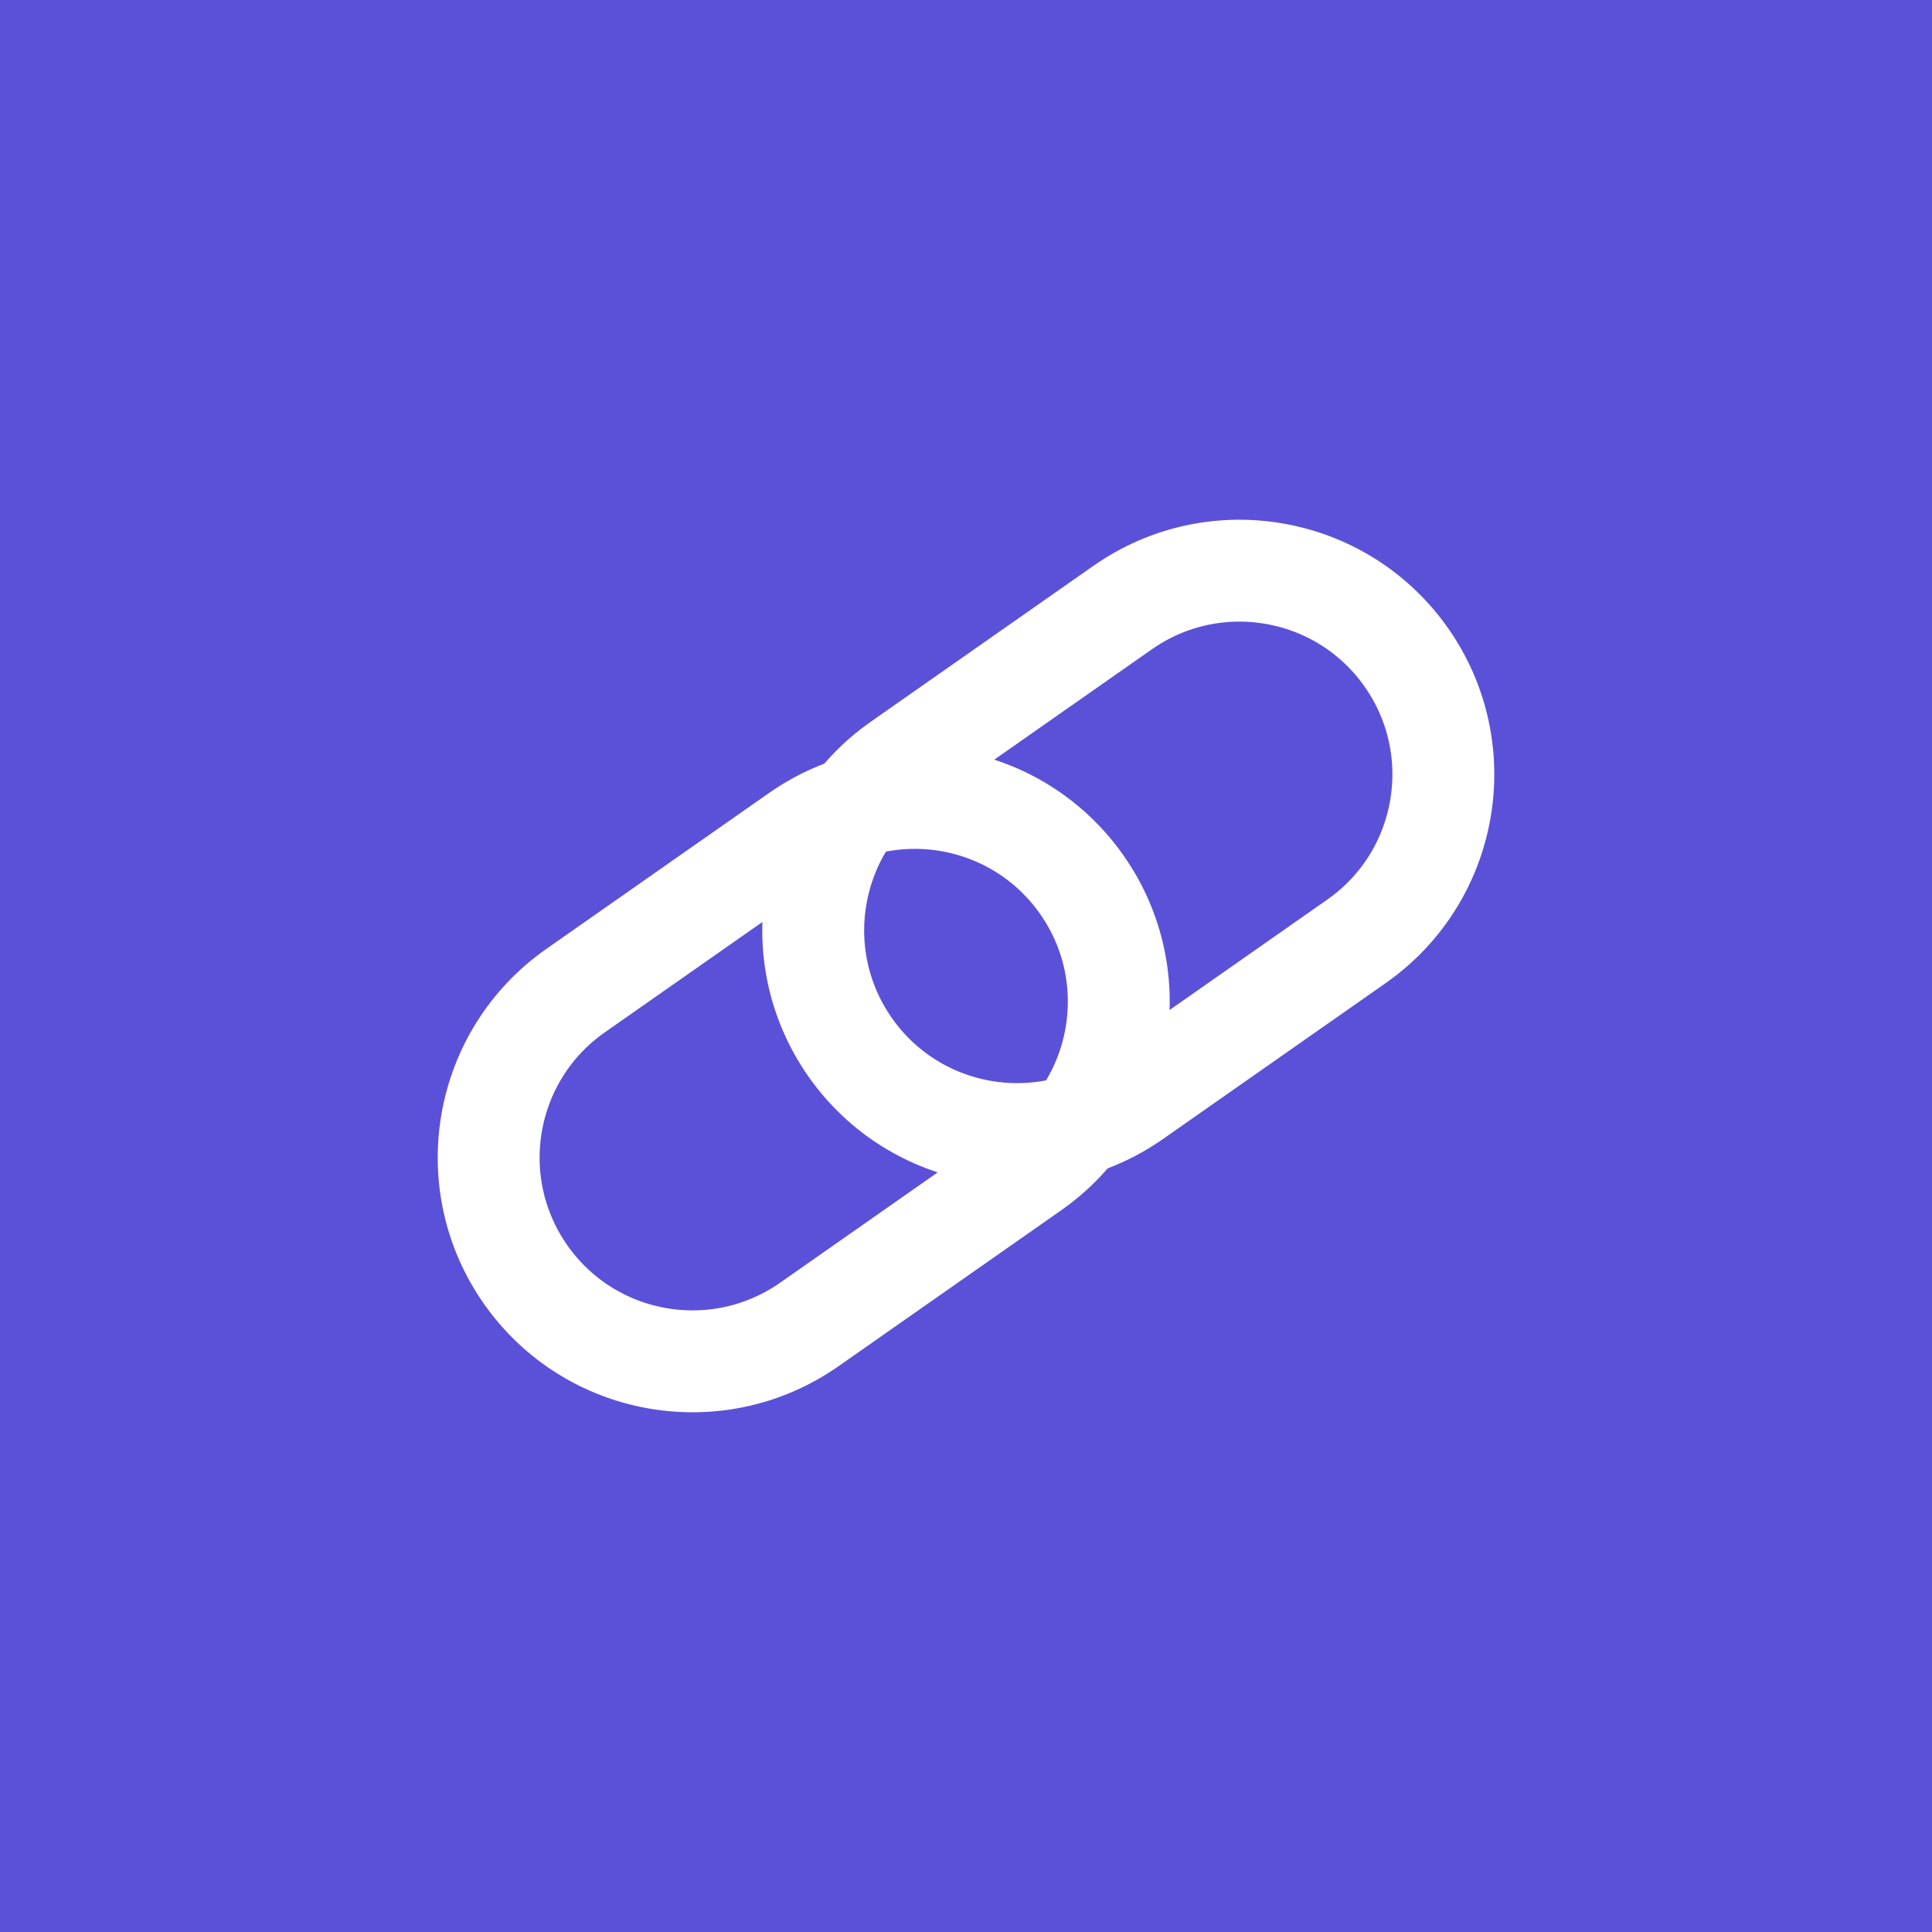
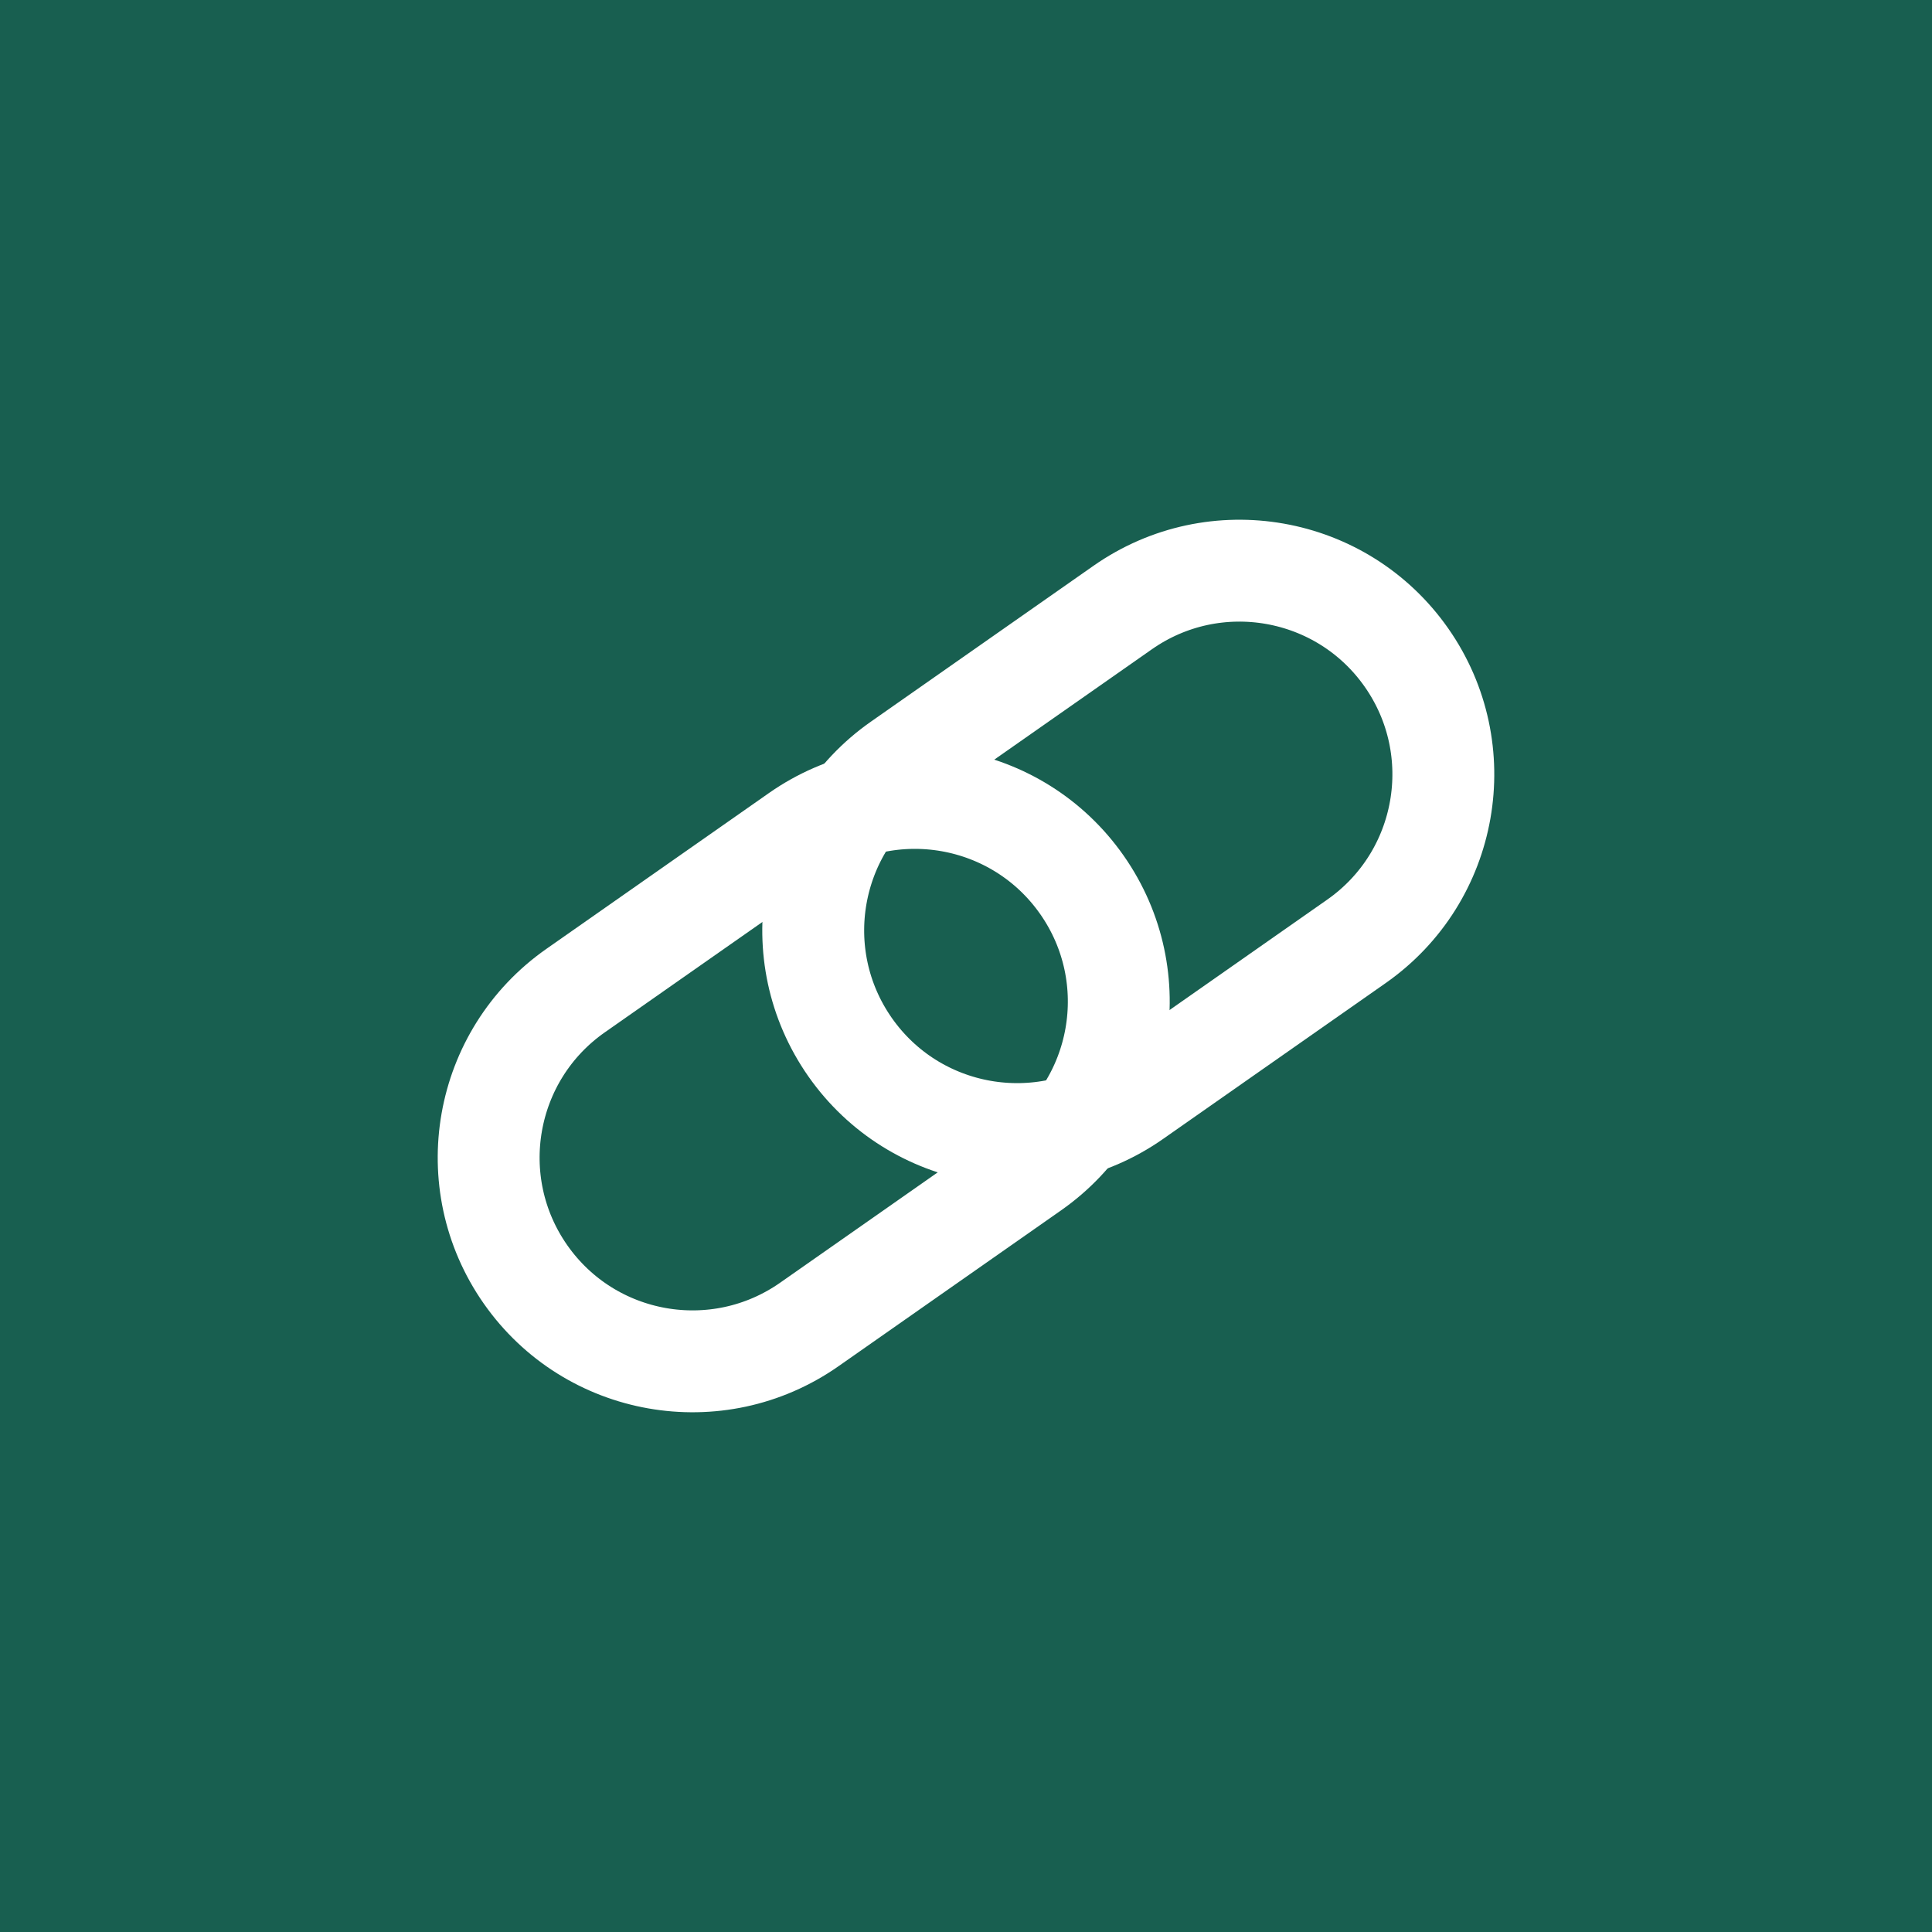
<svg xmlns="http://www.w3.org/2000/svg" width="1024" height="1024" viewBox="0 0 1024 1024">
-   <rect width="1024" height="1024" fill="#5B51D8" />
+   <rect width="1024" height="1024" fill="#185F50" />
  <g transform="translate(512 512) rotate(-35)" fill="none" stroke="#FFFFFF" stroke-width="54">
    <rect x="-285" y="-108" width="360" height="216" rx="108" />
    <rect x="-75" y="-108" width="360" height="216" rx="108" />
  </g>
</svg>
